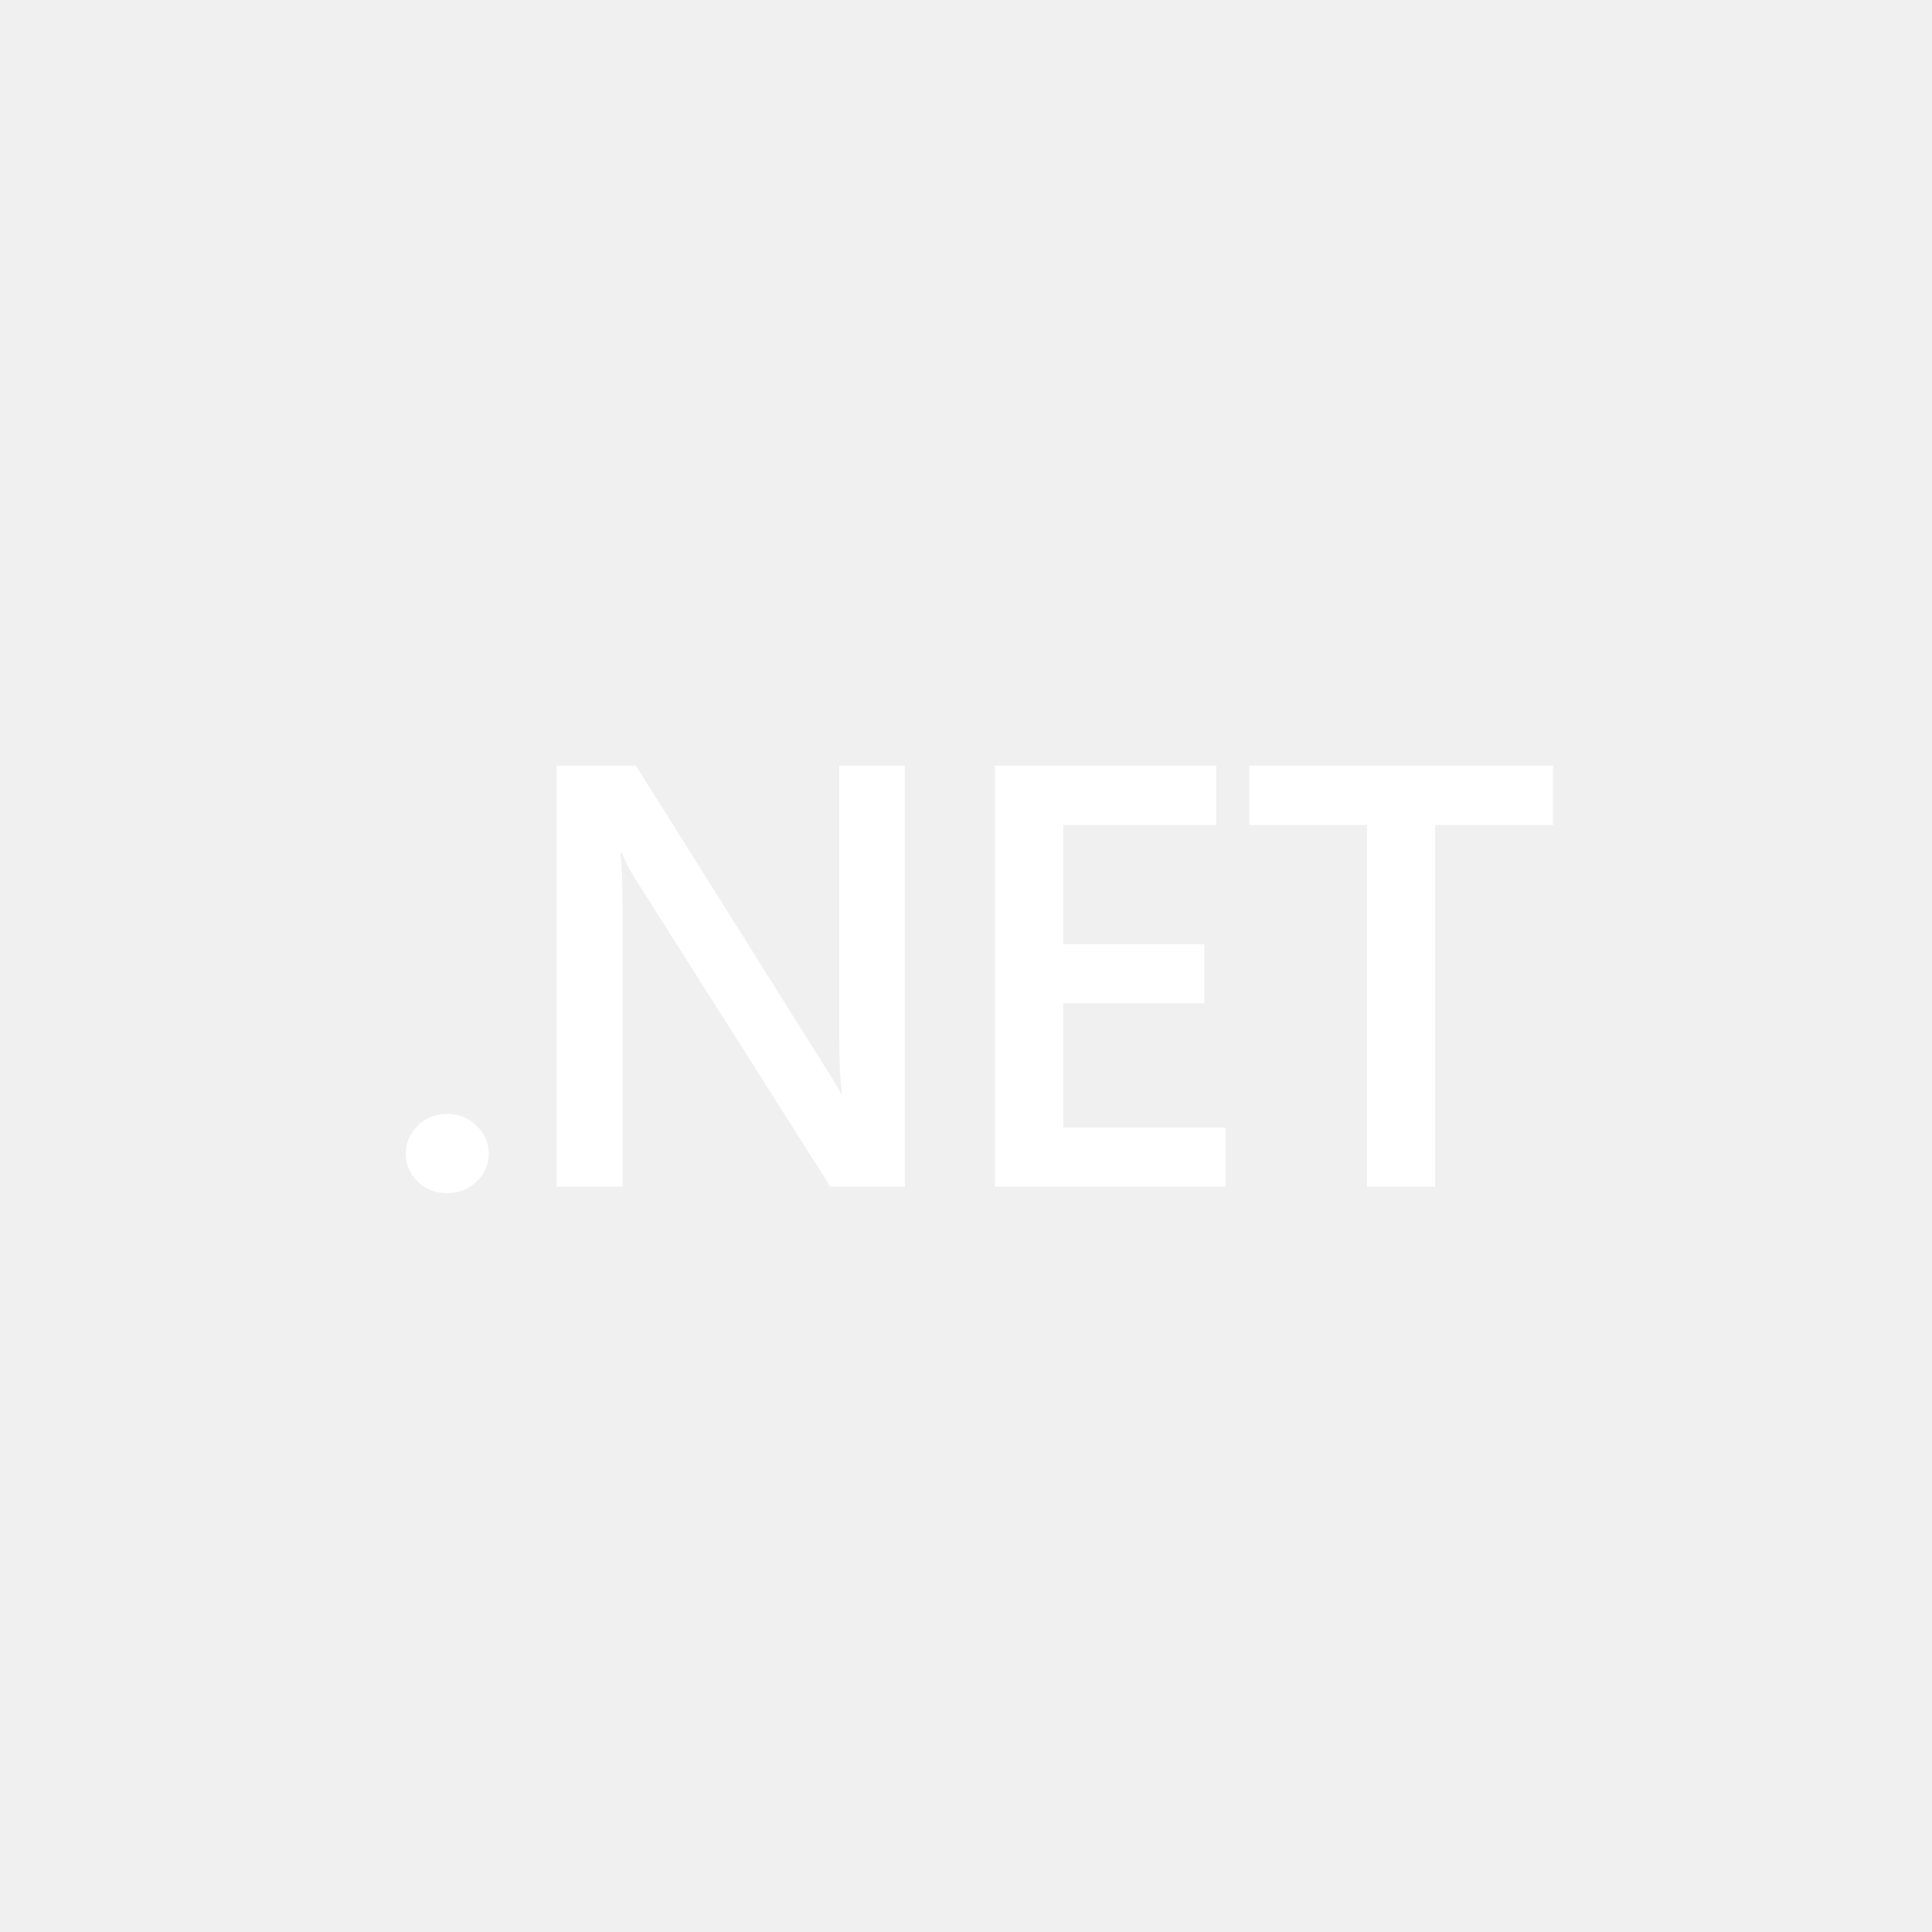
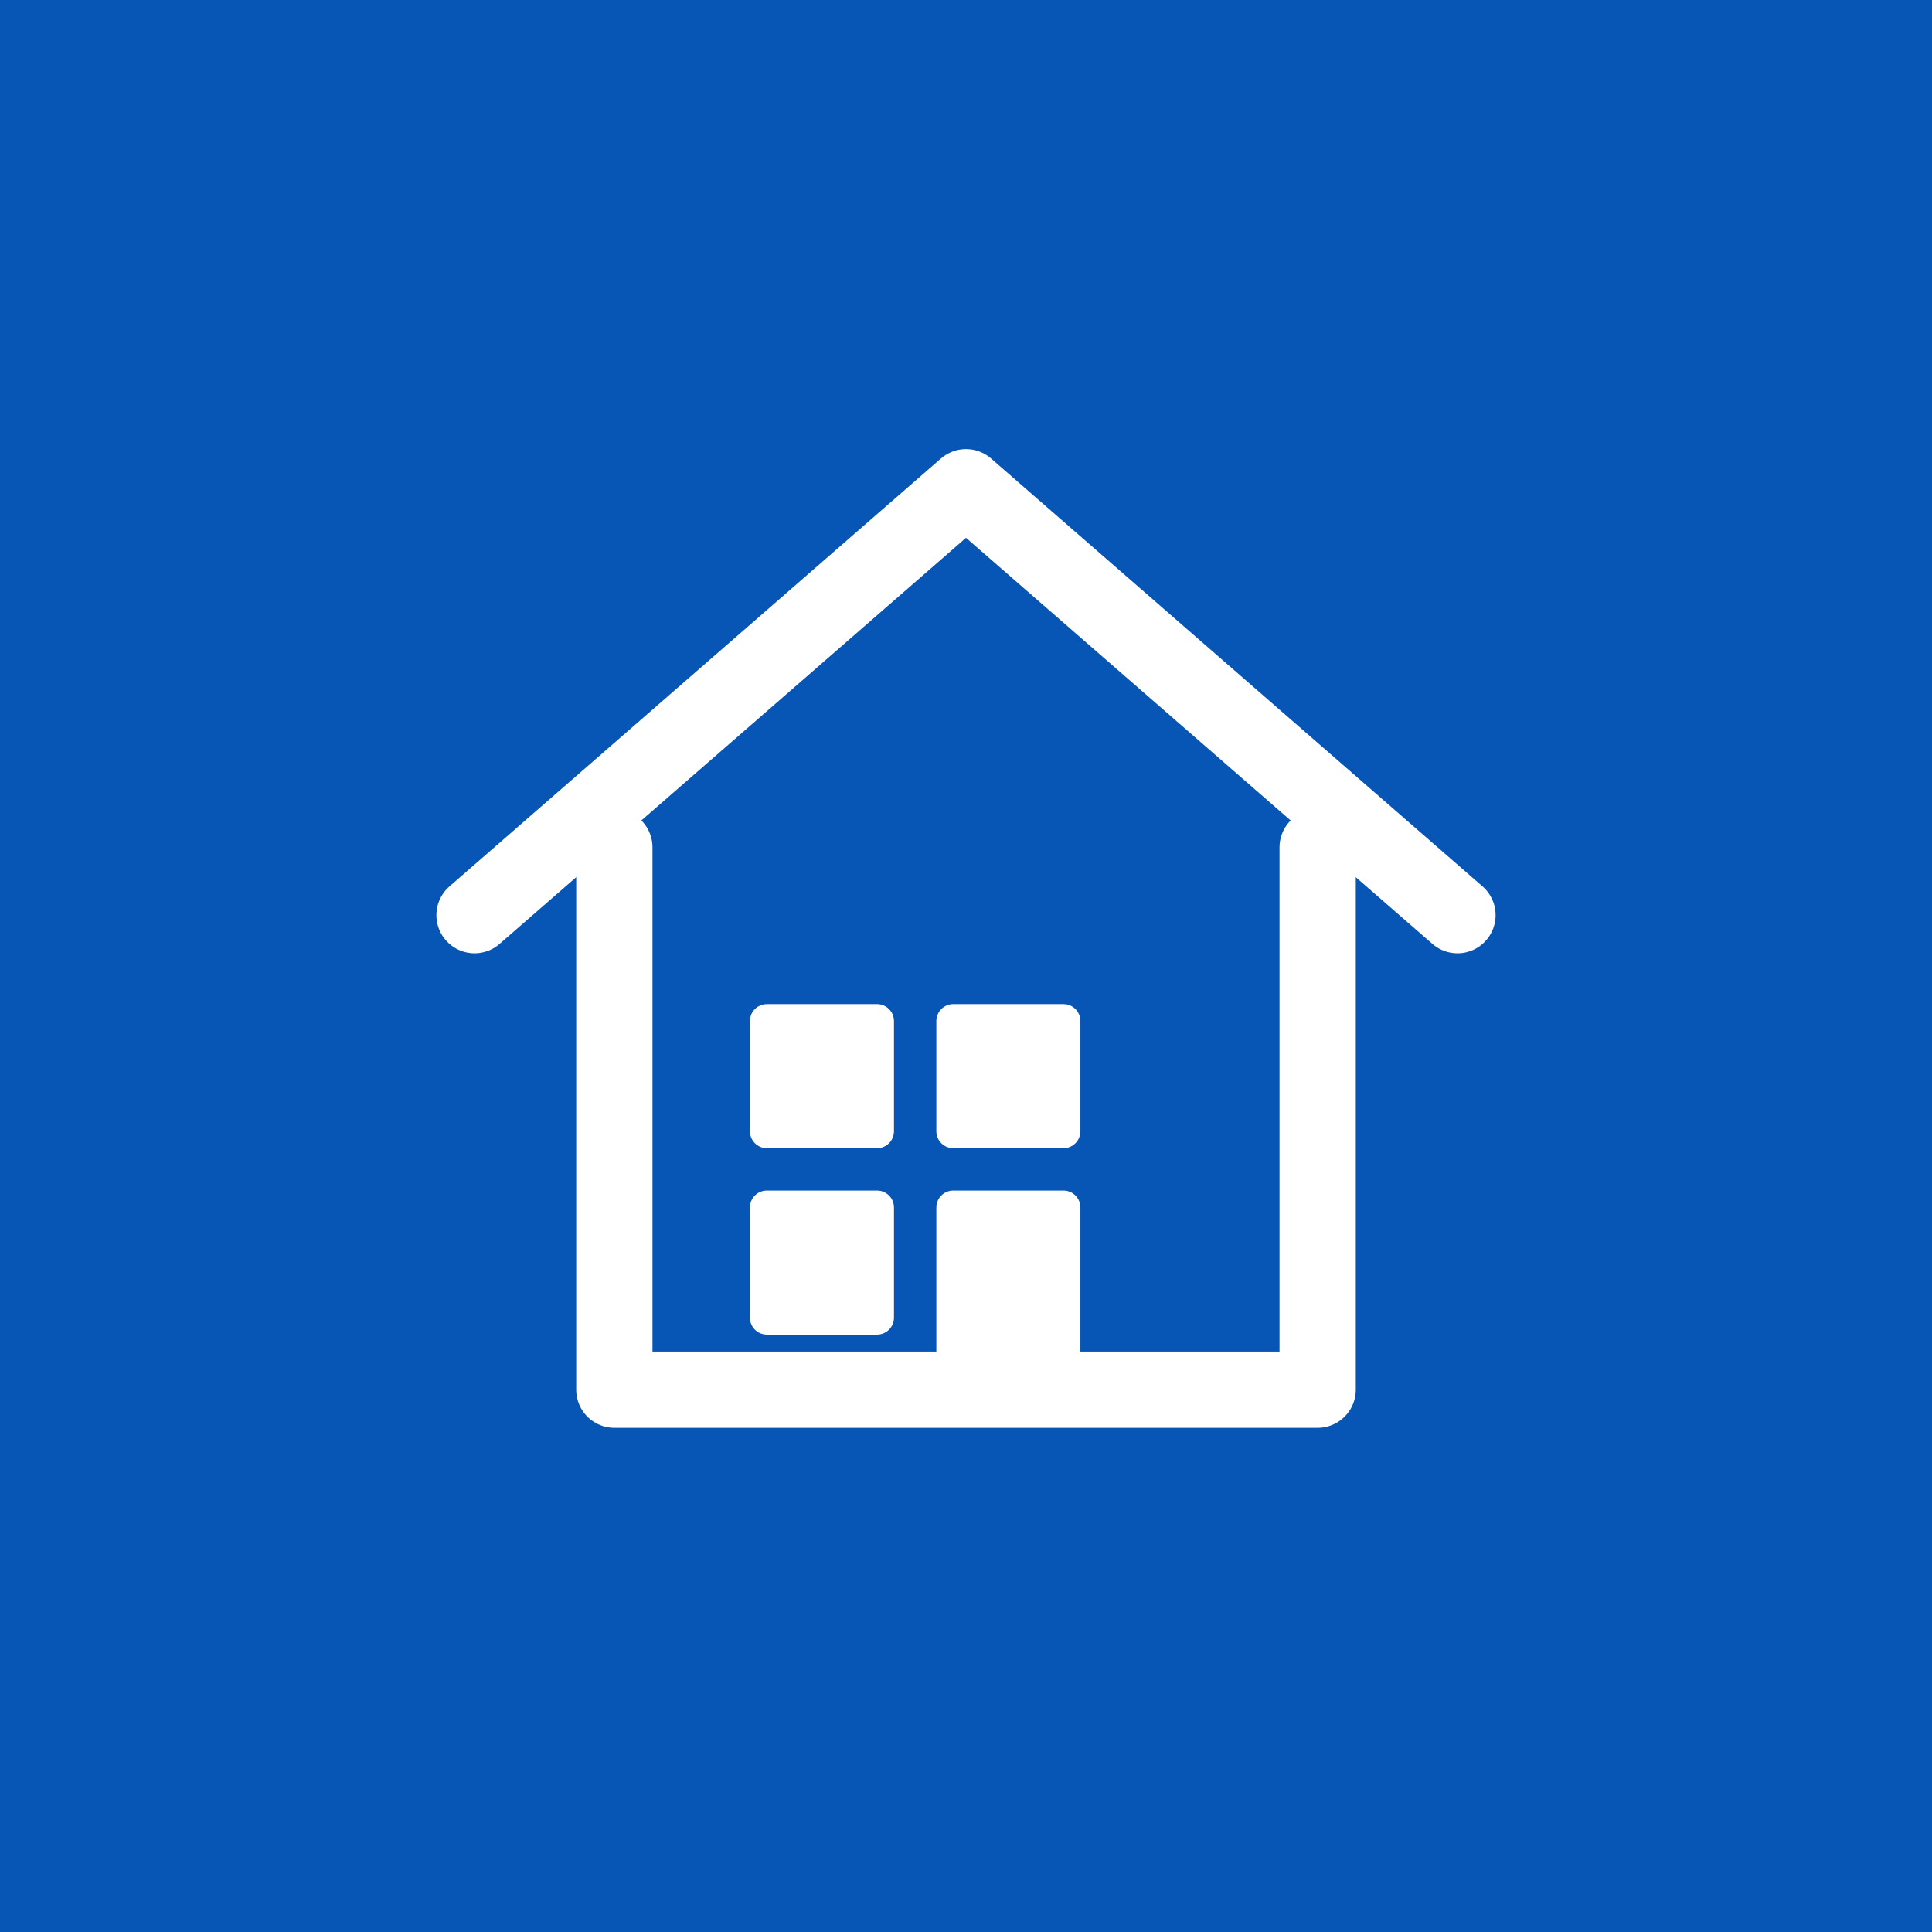
- <svg xmlns="http://www.w3.org/2000/svg" width="456" height="456" viewBox="0 0 456 456" version="1.1" xml:space="preserve" style="fill-rule:evenodd;clip-rule:evenodd;stroke-linejoin:round;stroke-miterlimit:2;">
-   <path d="m 105.5,281.609 c -2.703,0 -5.001,-0.9 -6.893,-2.702 -1.892,-1.848 -2.838,-4.042 -2.838,-6.582 0,-2.587 0.946,-4.804 2.838,-6.652 1.892,-1.848 4.19,-2.772 6.893,-2.772 2.748,0 5.068,0.924 6.96,2.772 1.937,1.848 2.906,4.064 2.906,6.652 0,2.54 -0.968,4.734 -2.906,6.582 -1.892,1.802 -4.212,2.702 -6.96,2.702 z" style="fill:#ffffff;fill-rule:nonzero;stroke-width:0.838" />
-   <path d="M 213.561,280.084 H 195.99 L 149.7,207.054 c -1.171,-1.848 -2.14,-3.765 -2.906,-5.751 h -0.406 c 0.361,2.125 0.541,6.675 0.541,13.65 v 65.132 h -15.543 v -99.36 h 18.719 l 44.737,71.298 c 1.892,2.957 3.109,4.989 3.649,6.098 h 0.27 c -0.45,-2.632 -0.676,-7.09 -0.676,-13.373 v -64.023 h 15.476 z" style="fill:#ffffff;fill-rule:nonzero;stroke-width:0.838" />
-   <path d="m 289.251,280.084 h -54.401 v -99.36 h 52.238 v 13.997 h -36.154 v 28.131 h 33.316 v 13.927 h -33.316 v 29.378 h 38.316 z" style="fill:#ffffff;fill-rule:nonzero;stroke-width:0.838" />
-   <path d="M 366.565,194.721 H 338.722 v 85.363 h -16.084 v -85.363 h -27.775 v -13.997 h 71.701 z" style="fill:#ffffff;fill-rule:nonzero;stroke-width:0.838" />
+ <svg xmlns="http://www.w3.org/2000/svg" width="456" height="456" viewBox="0 0 456 456">
+   <rect width="456" height="456" fill="#0756B5" />
+   <g fill="none" stroke="#FFFFFF" stroke-width="18" stroke-linecap="round" stroke-linejoin="round">
+     <path d="M112 216 L228 115 L344 216" />
+     <path d="M145 200 V328 H311 V200" />
+   </g>
+   <g fill="#FFFFFF">
+     <rect x="177" y="237" width="34" height="34" rx="4" />
+     <rect x="221" y="237" width="34" height="34" rx="4" />
+     <rect x="177" y="281" width="34" height="34" rx="4" />
+     <rect x="221" y="281" width="34" height="47" rx="4" />
+   </g>
</svg>
